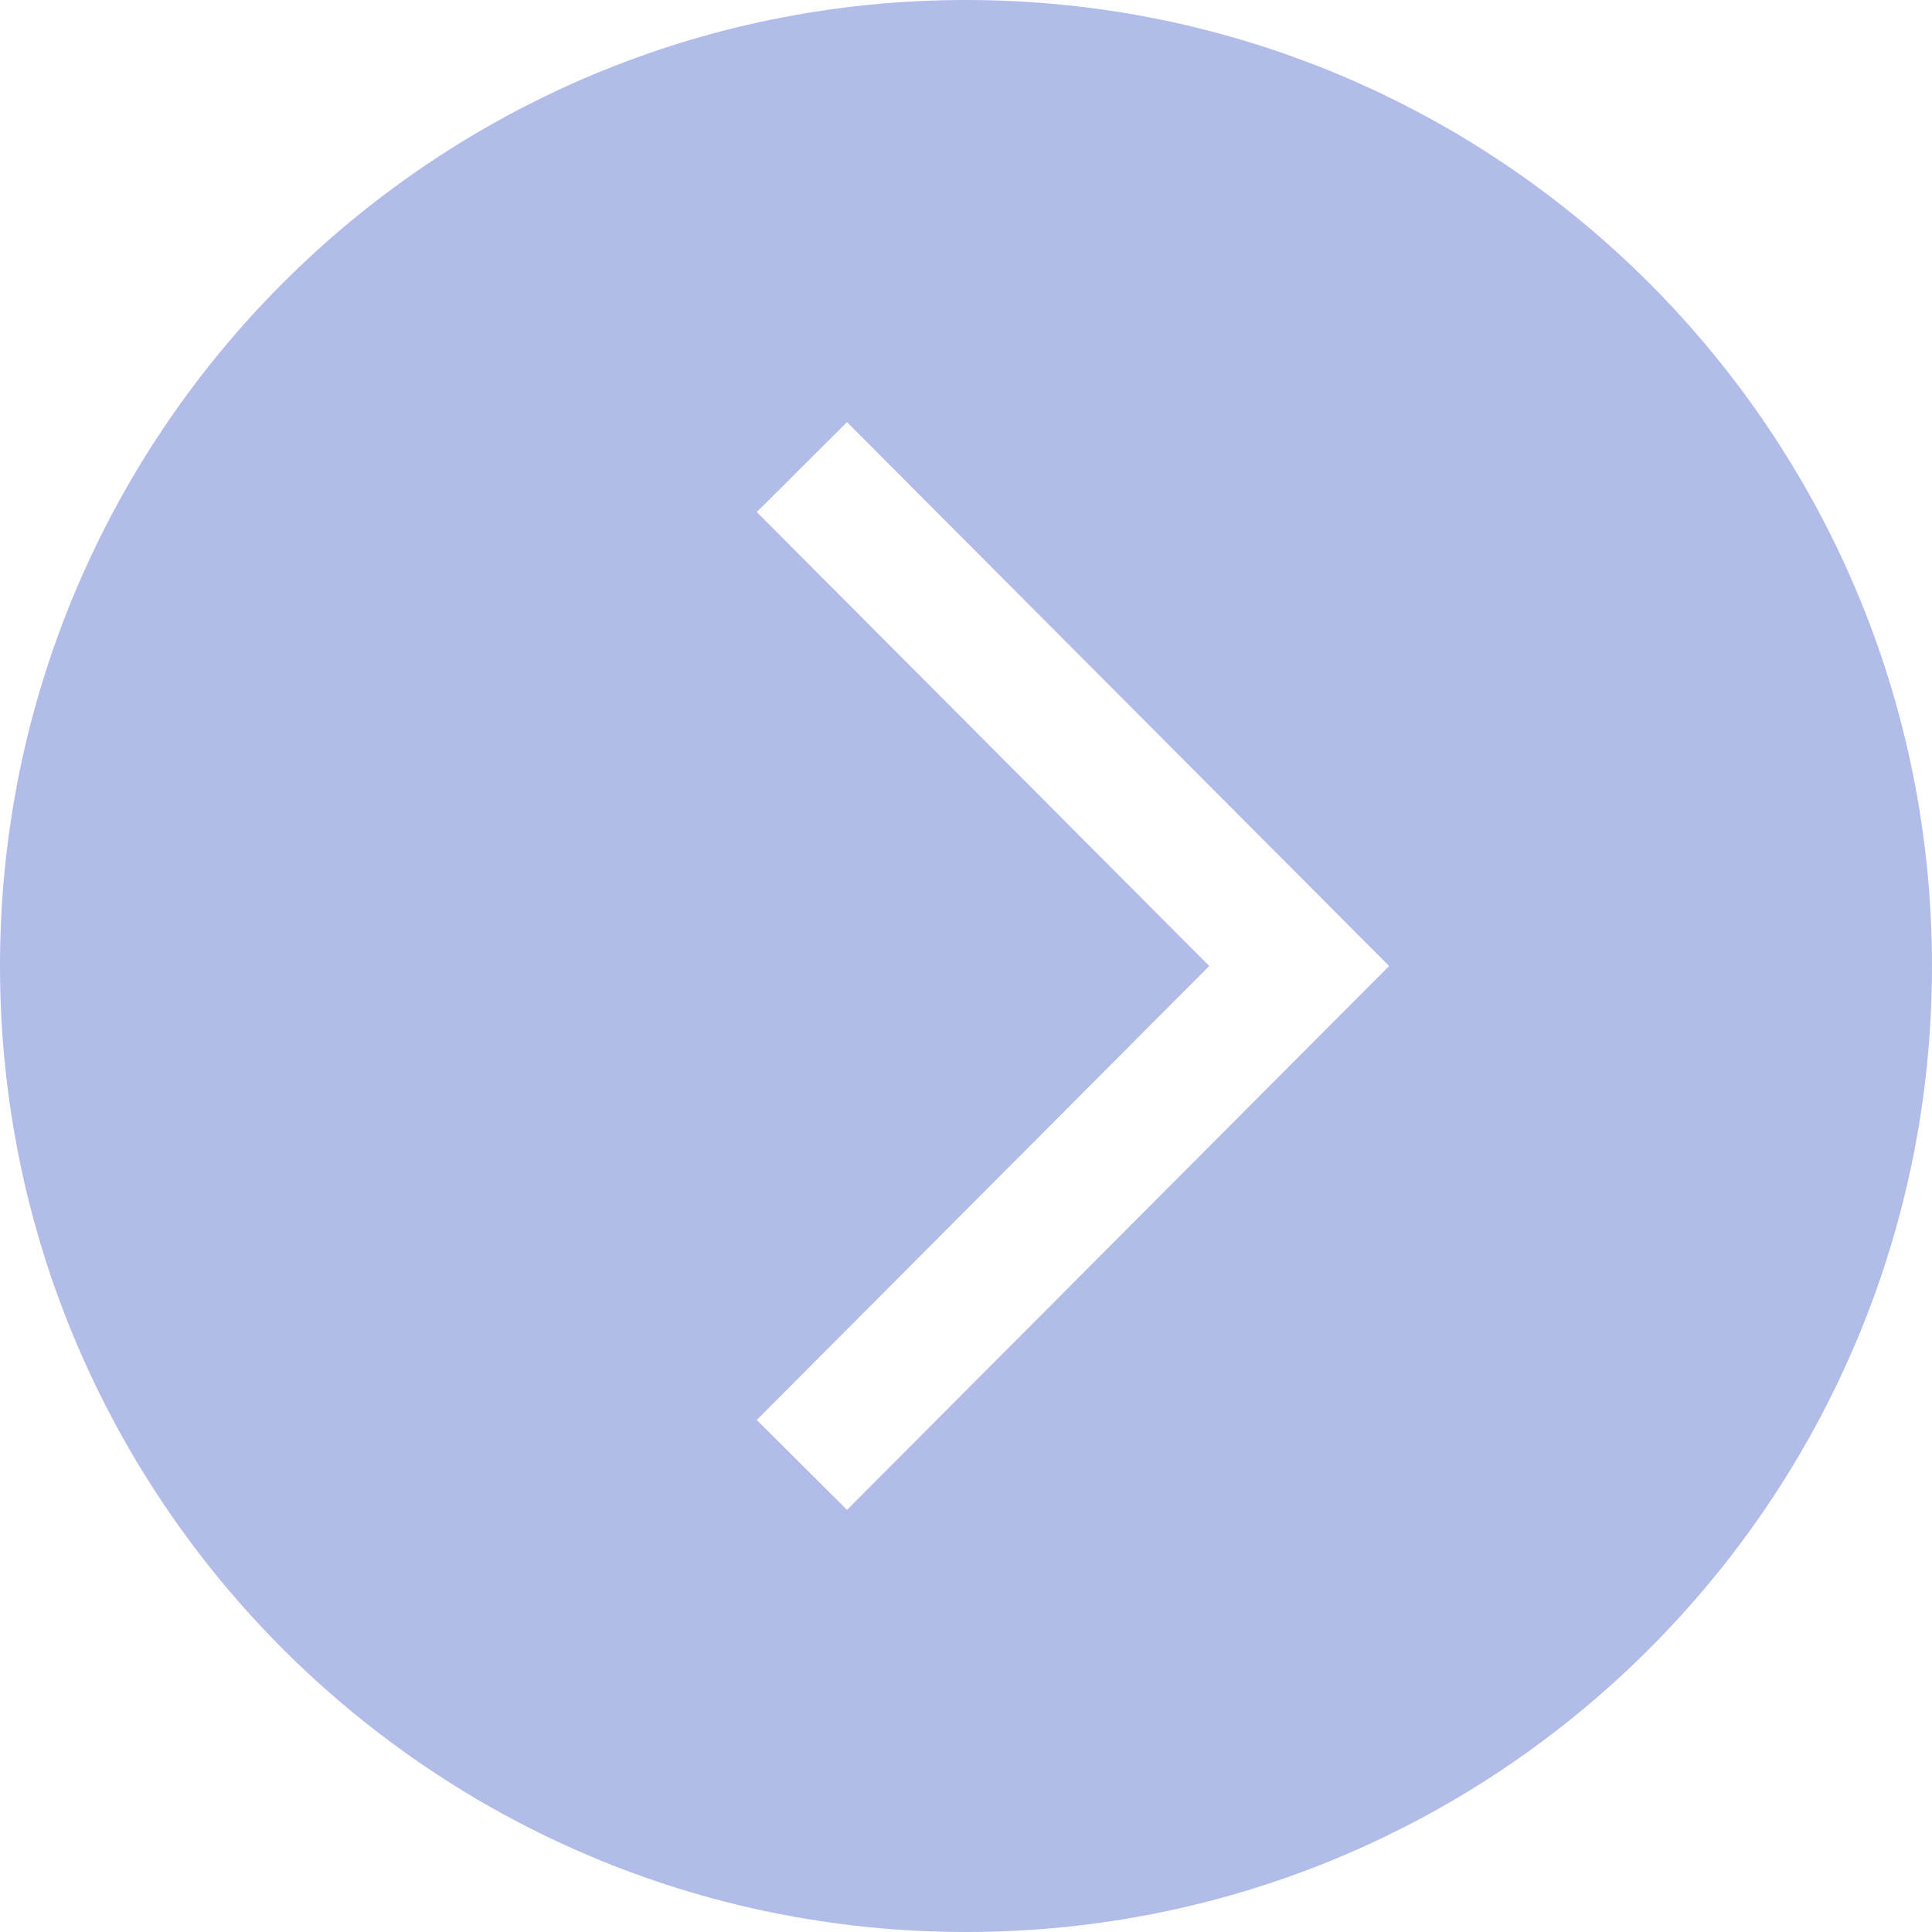
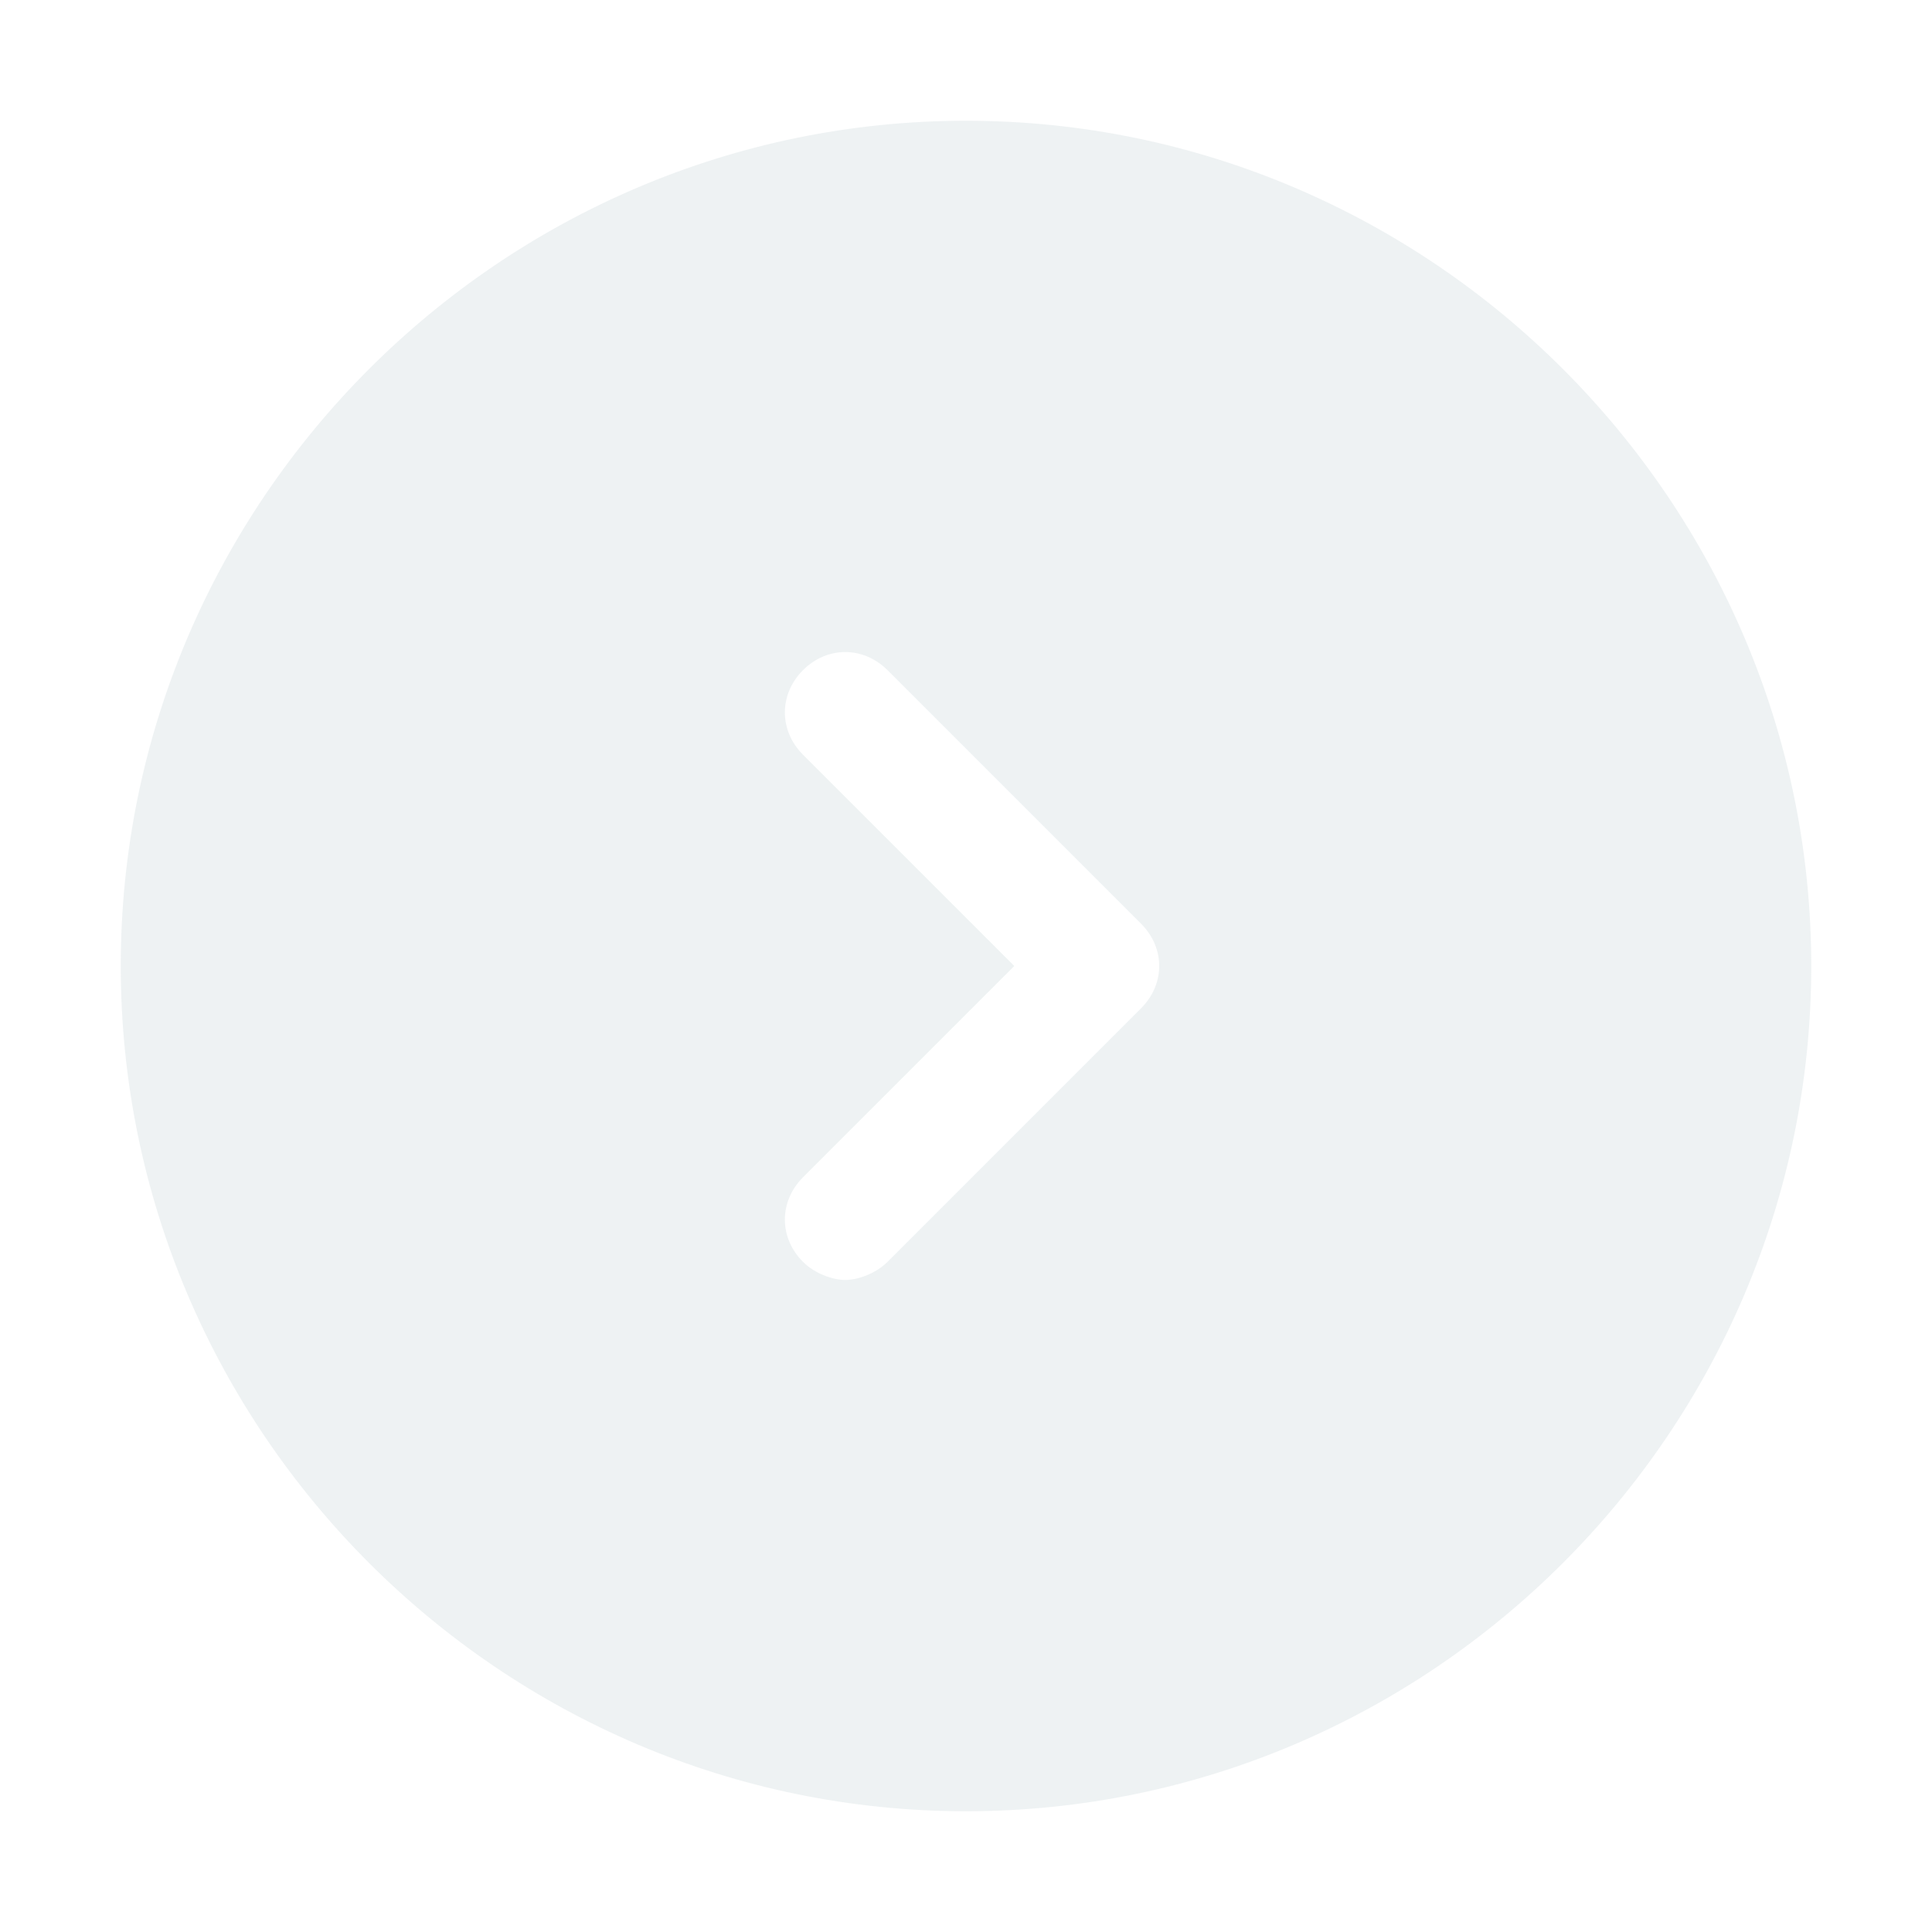
- <svg xmlns="http://www.w3.org/2000/svg" version="1.1" id="Layer_1" x="0px" y="0px" viewBox="0 0 455 455" style="enable-background:new 0 0 455 455;" xml:space="preserve">
-   <path d="M227.5,0C101.855,0,0,101.855,0,227.5S101.855,455,227.5,455S455,353.145,455,227.5S353.145,0,227.5,0z M199.476,355.589  l-21.248-21.178L284.791,227.5L178.228,120.589l21.248-21.178L327.148,227.5L199.476,355.589z" id="id_101" style="fill: rgb(177, 189, 232);" />
-   <g>
- </g>
-   <g>
- </g>
-   <g>
- </g>
-   <g>
- </g>
-   <g>
- </g>
-   <g>
- </g>
-   <g>
- </g>
-   <g>
- </g>
-   <g>
- </g>
-   <g>
- </g>
-   <g>
- </g>
-   <g>
- </g>
-   <g>
- </g>
-   <g>
- </g>
-   <g>
- </g>
+ <svg xmlns="http://www.w3.org/2000/svg" version="1.1" id="Icons" x="0px" y="0px" viewBox="0 0 32 32" style="enable-background:new 0 0 32 32;" xml:space="preserve">
+   <path d="M16,2C8.3,2,2,8.3,2,16s6.3,14,14,14s14-6.3,14-14S23.7,2,16,2z M18.9,16.7l-4.2,4.2c-0.2,0.2-0.5,0.3-0.7,0.3  s-0.5-0.1-0.7-0.3c-0.4-0.4-0.4-1,0-1.4l3.5-3.5l-3.5-3.5c-0.4-0.4-0.4-1,0-1.4s1-0.4,1.4,0l4.2,4.2C19.3,15.7,19.3,16.3,18.9,16.7z  " id="id_101" style="fill: rgb(226, 233, 235, 0.6);" />
</svg>
